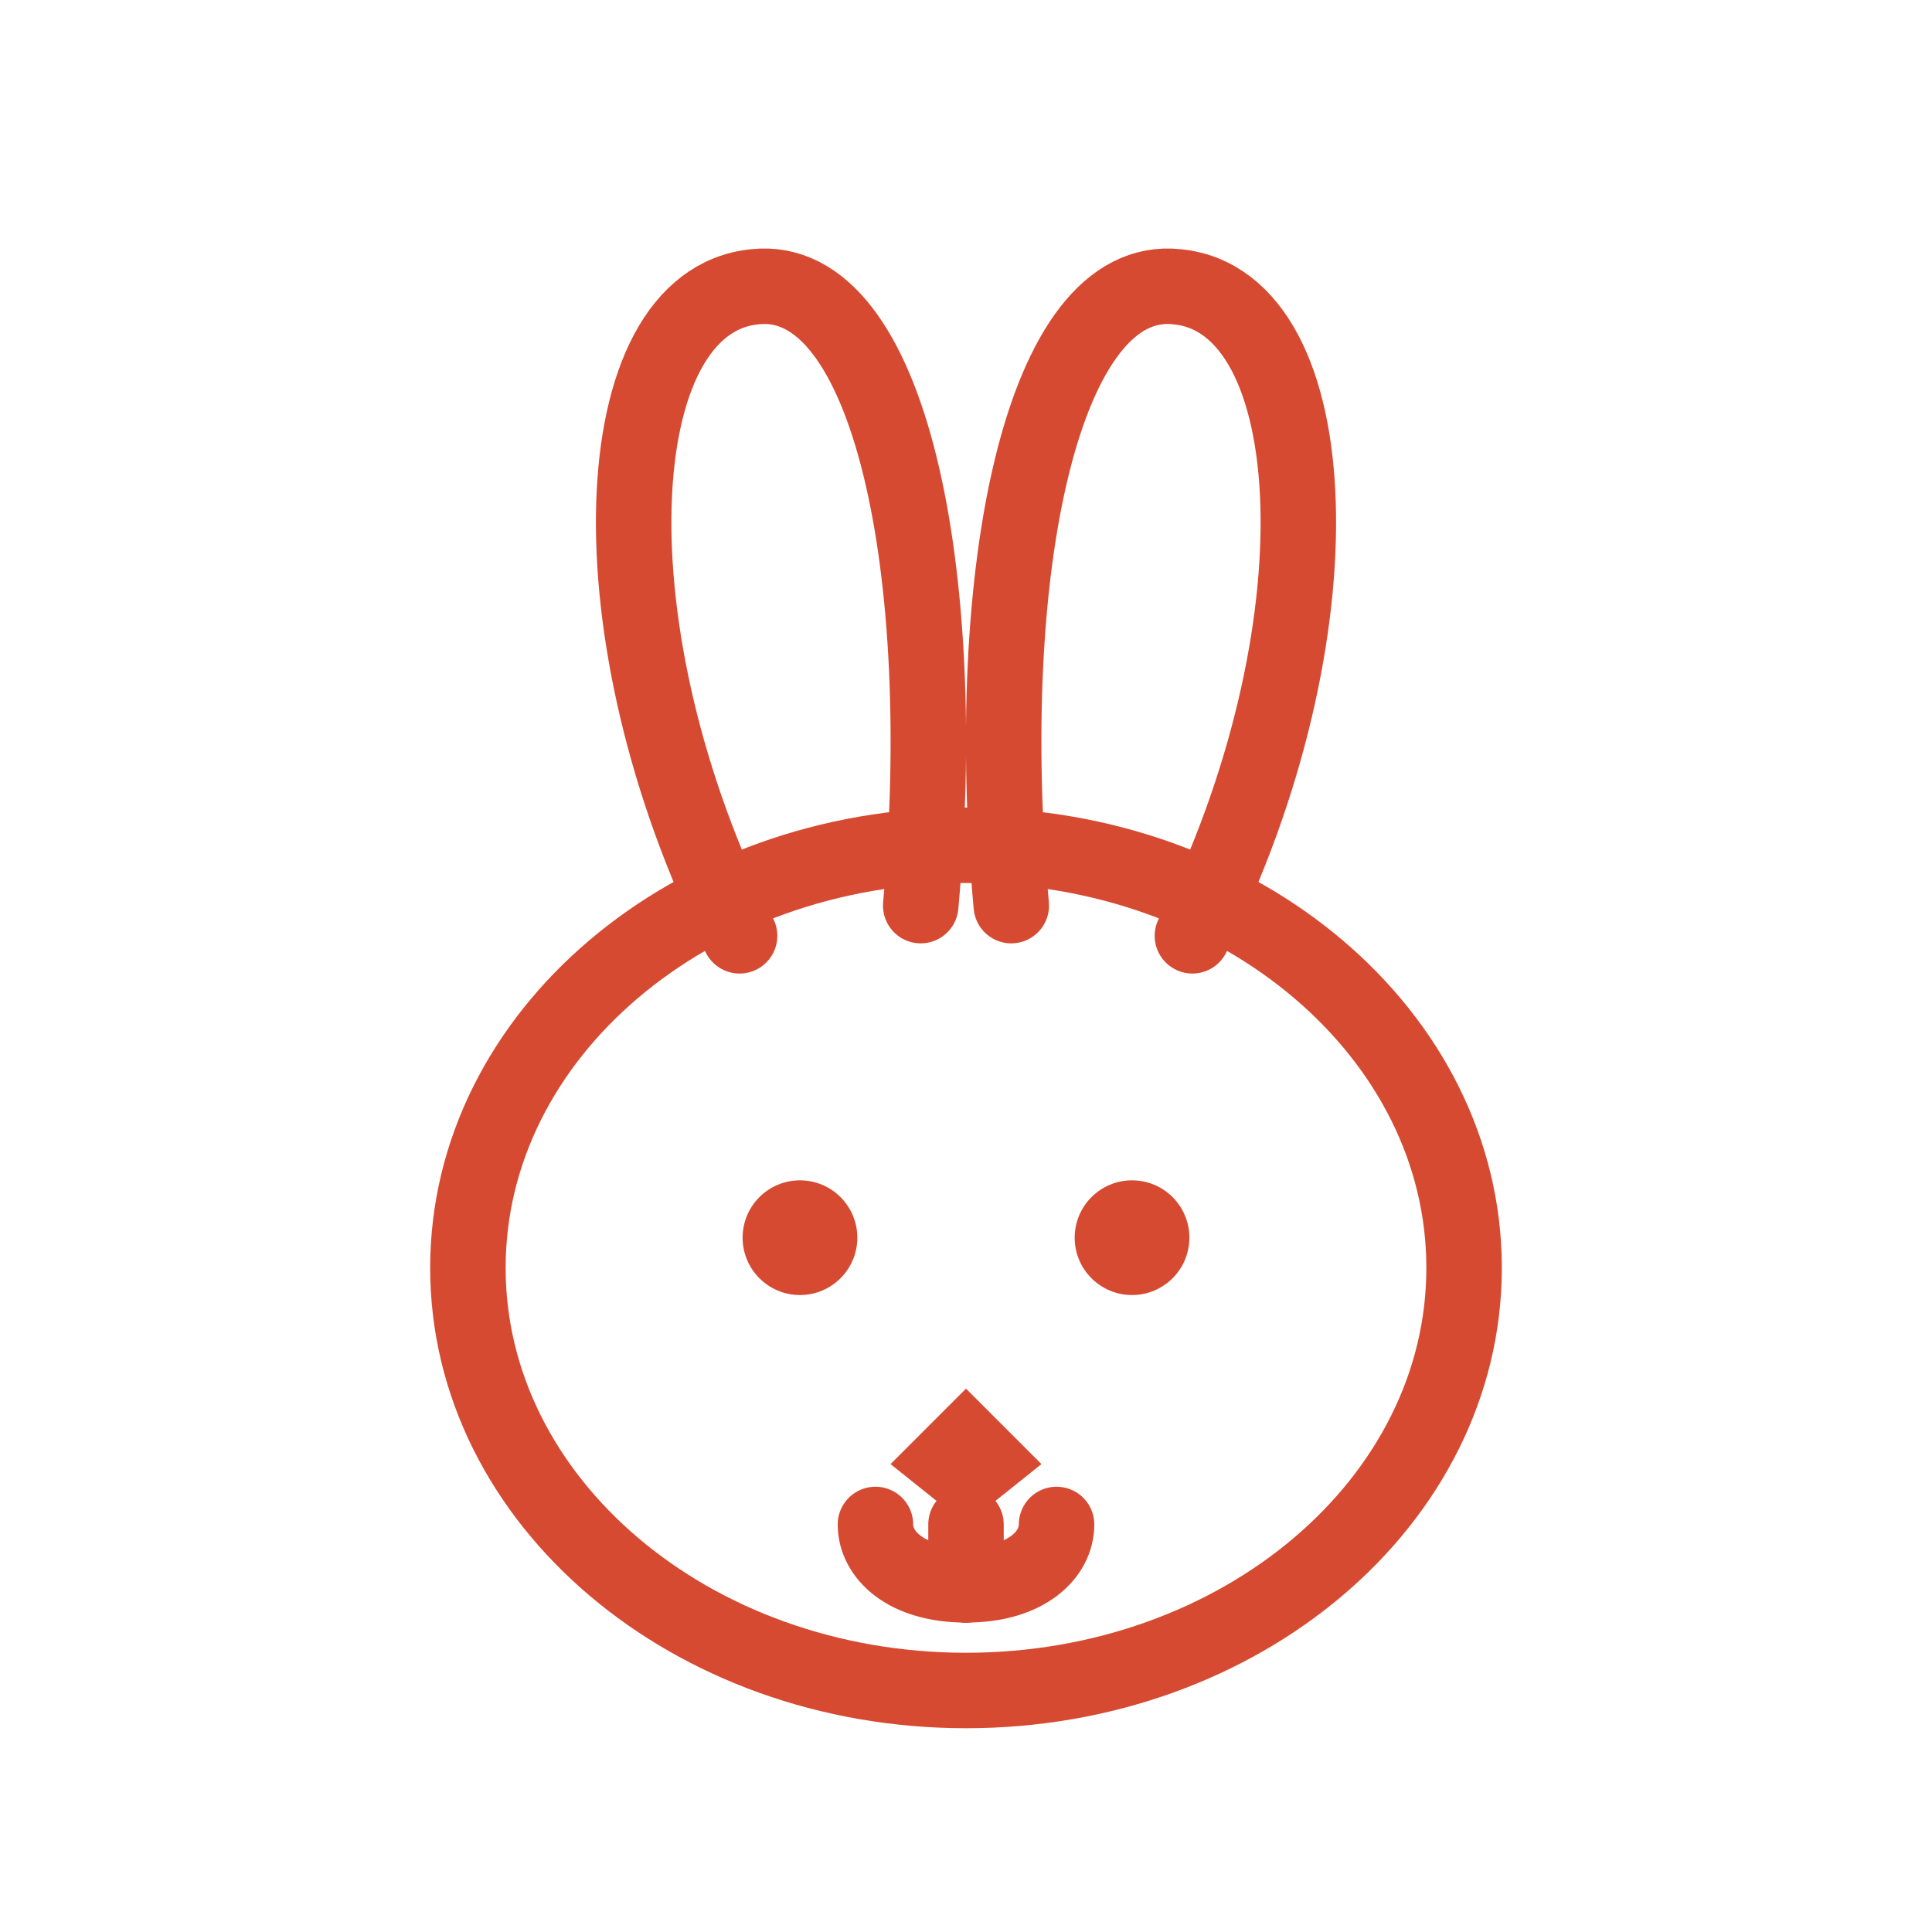
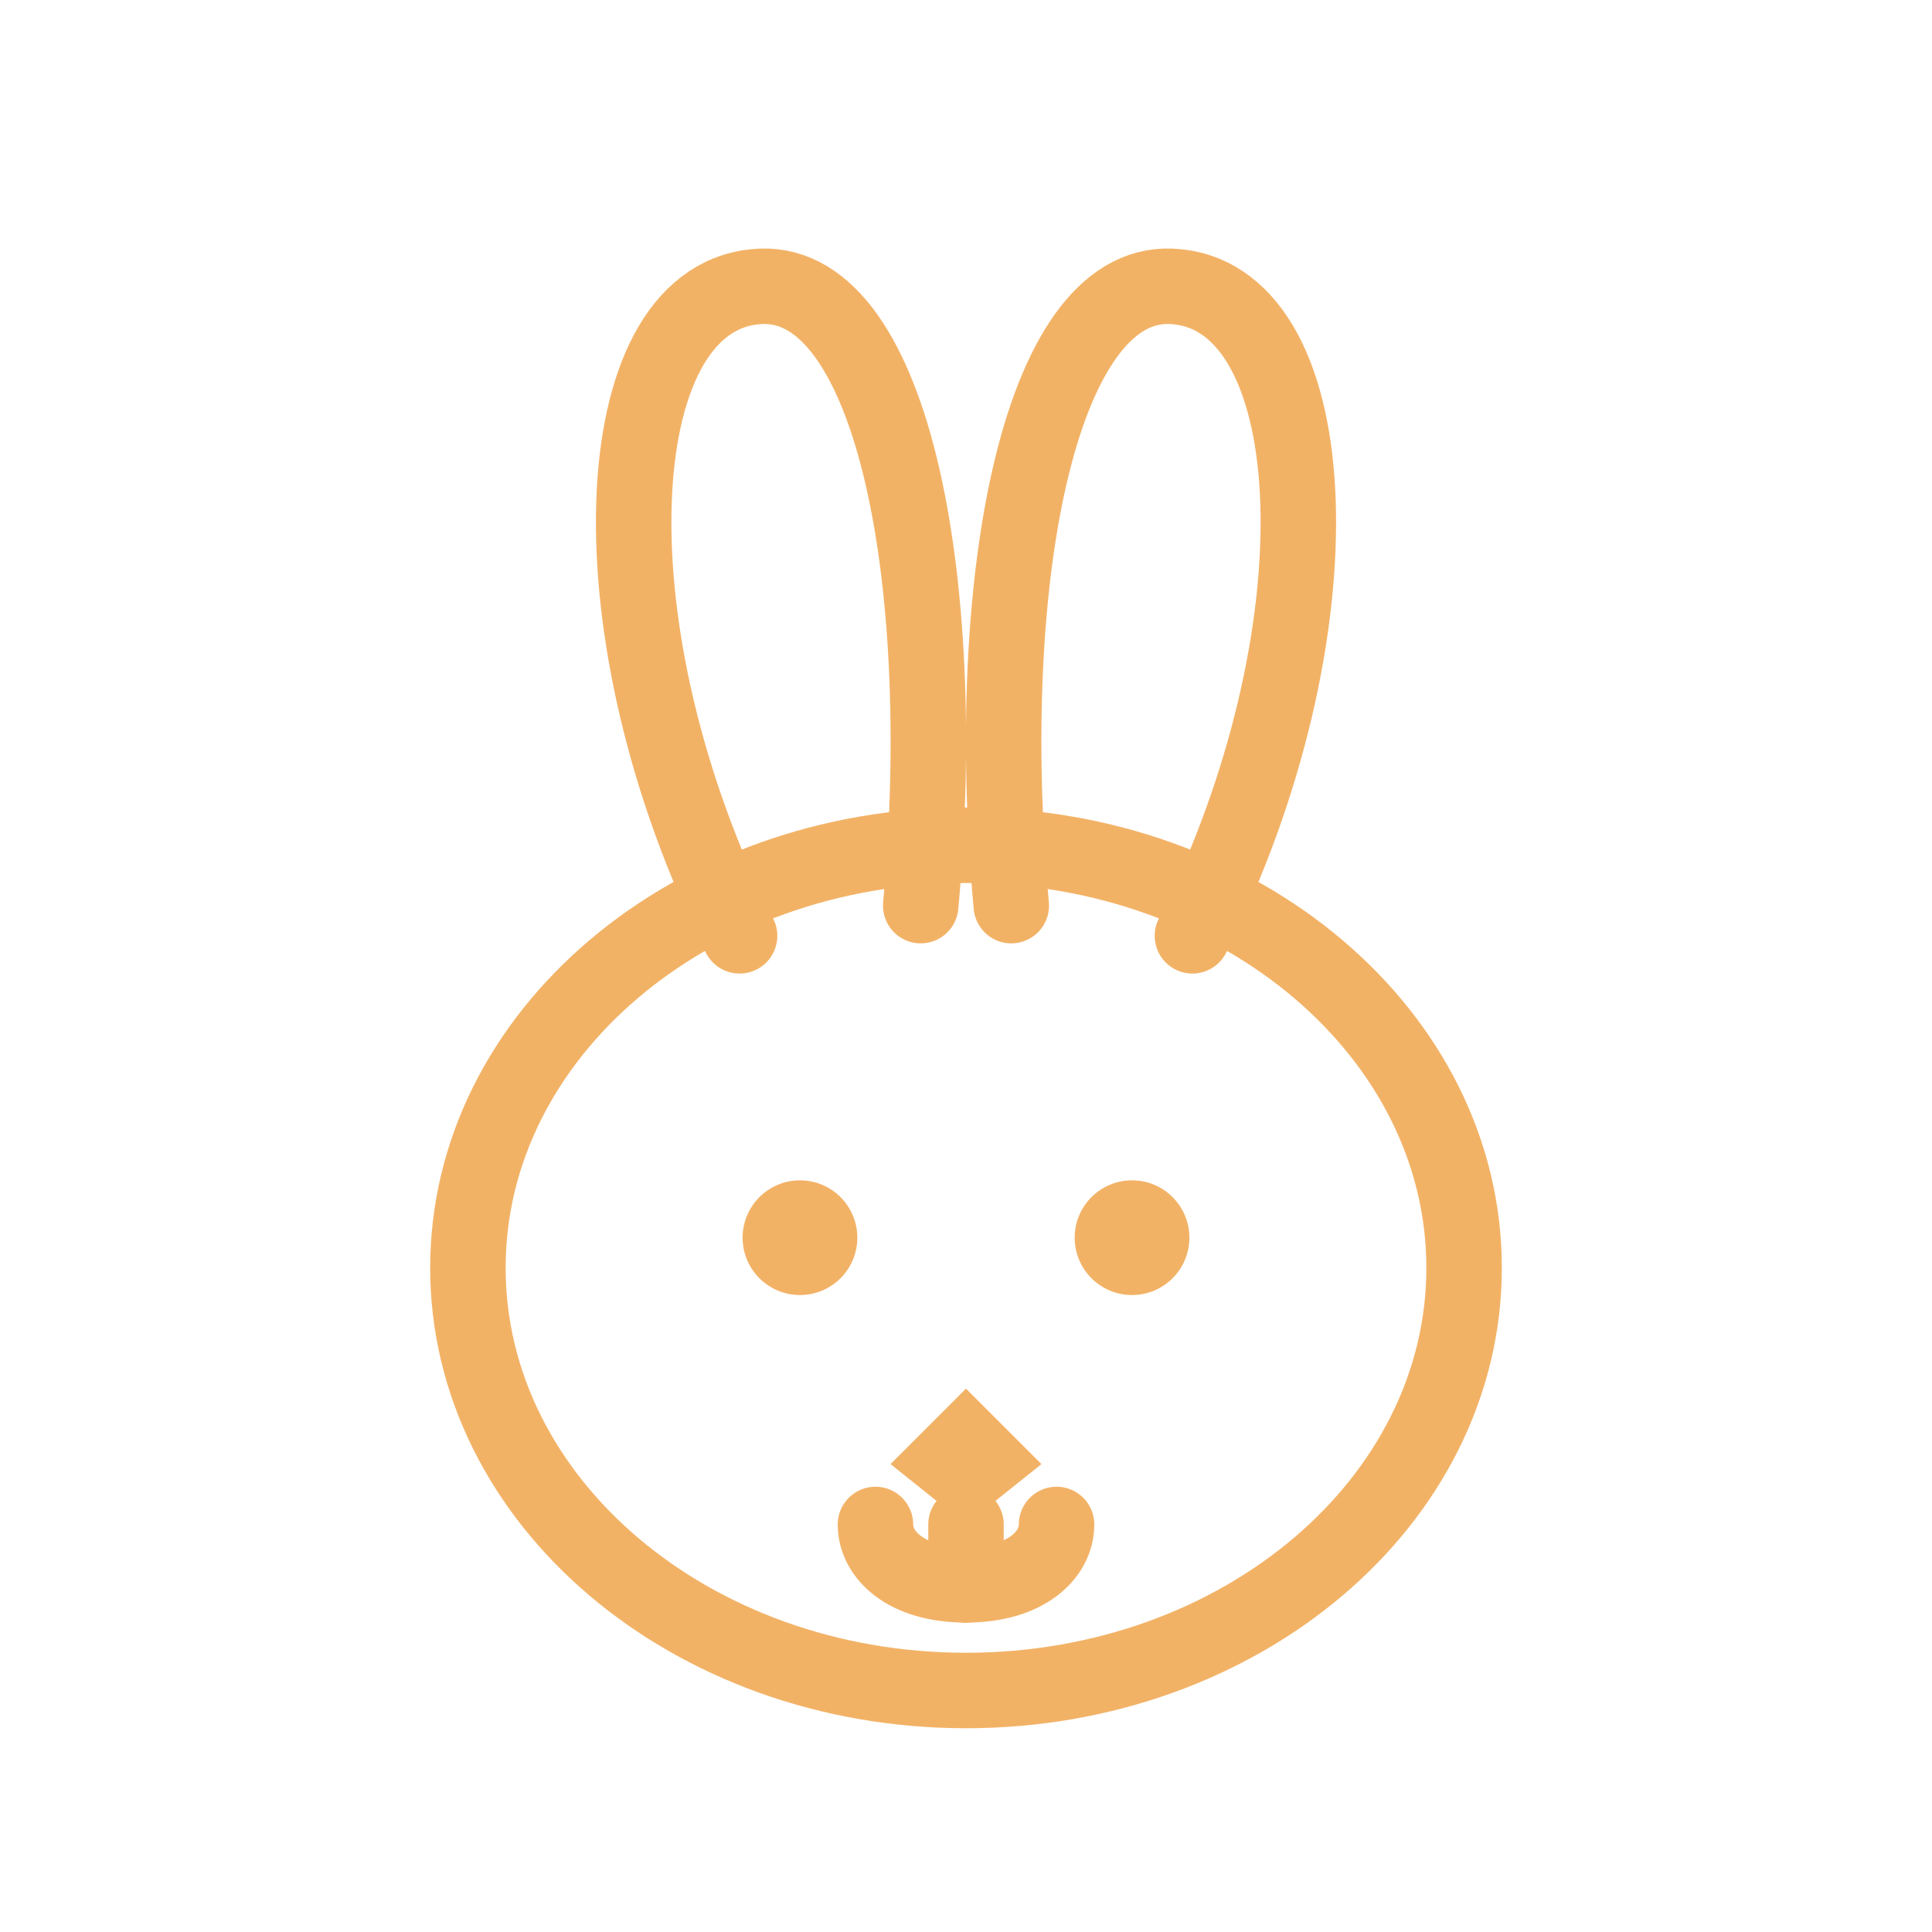
- <svg xmlns="http://www.w3.org/2000/svg" viewBox="0 0 128 128" width="128" height="128" fill="none" stroke="#D64A32" stroke-width="5" stroke-linecap="round" stroke-linejoin="round">
+ <svg xmlns="http://www.w3.org/2000/svg" viewBox="0 0 128 128" width="128" height="128" fill="none" stroke="#F2B266" stroke-width="5" stroke-linecap="round" stroke-linejoin="round">
  <path d="M49 62C39 42 40 20 50 19c9-1 13 19 11 41" />
  <path d="M79 62c10-20 9-42-1-43-9-1-13 19-11 41" />
  <ellipse cx="64" cy="84" rx="33" ry="28" />
-   <circle cx="53" cy="82" r="3.8" fill="#D64A32" stroke="none" />
-   <circle cx="75" cy="82" r="3.8" fill="#D64A32" stroke="none" />
-   <path d="M64 92l-5 5 5 4 5-4z" fill="#D64A32" stroke="none" />
+   <circle cx="53" cy="82" r="3.8" fill="#F2B266" stroke="none" />
+   <circle cx="75" cy="82" r="3.8" fill="#F2B266" stroke="none" />
+   <path d="M64 92l-5 5 5 4 5-4z" fill="#F2B266" stroke="none" />
  <path d="M64 101v4" />
  <path d="M64 105c-4 0-6-2-6-4" />
  <path d="M64 105c4 0 6-2 6-4" />
</svg>
